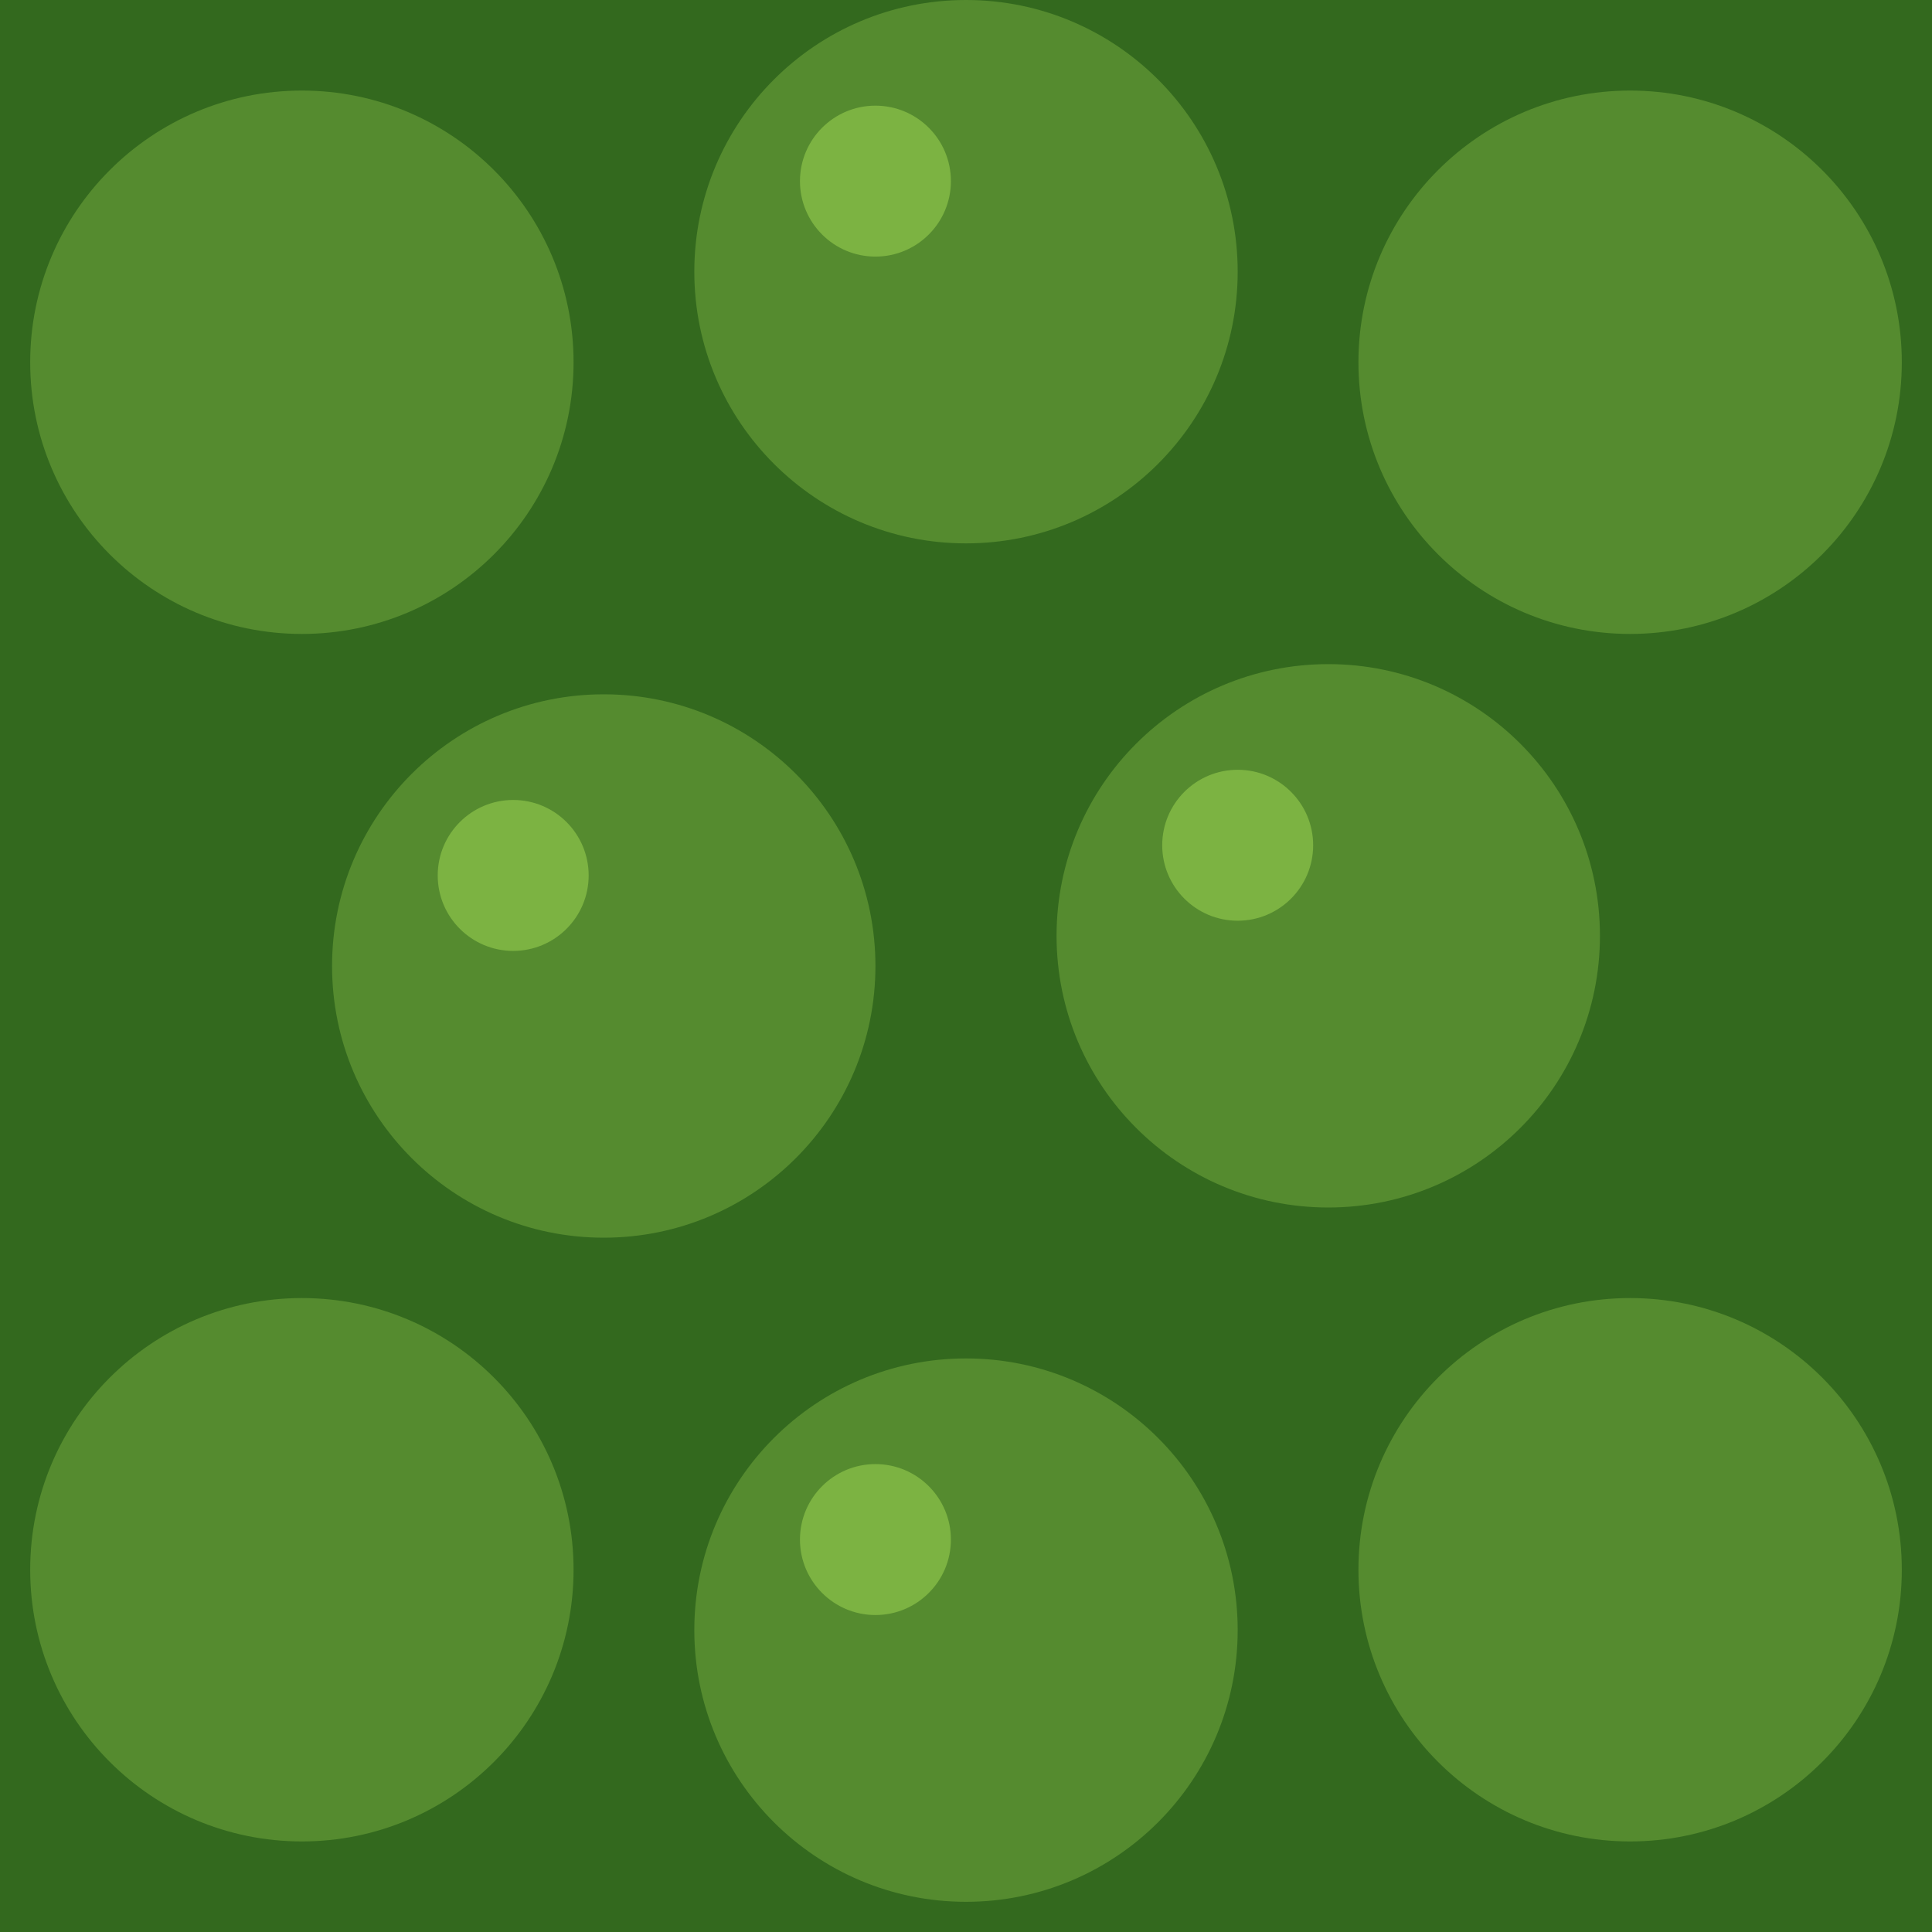
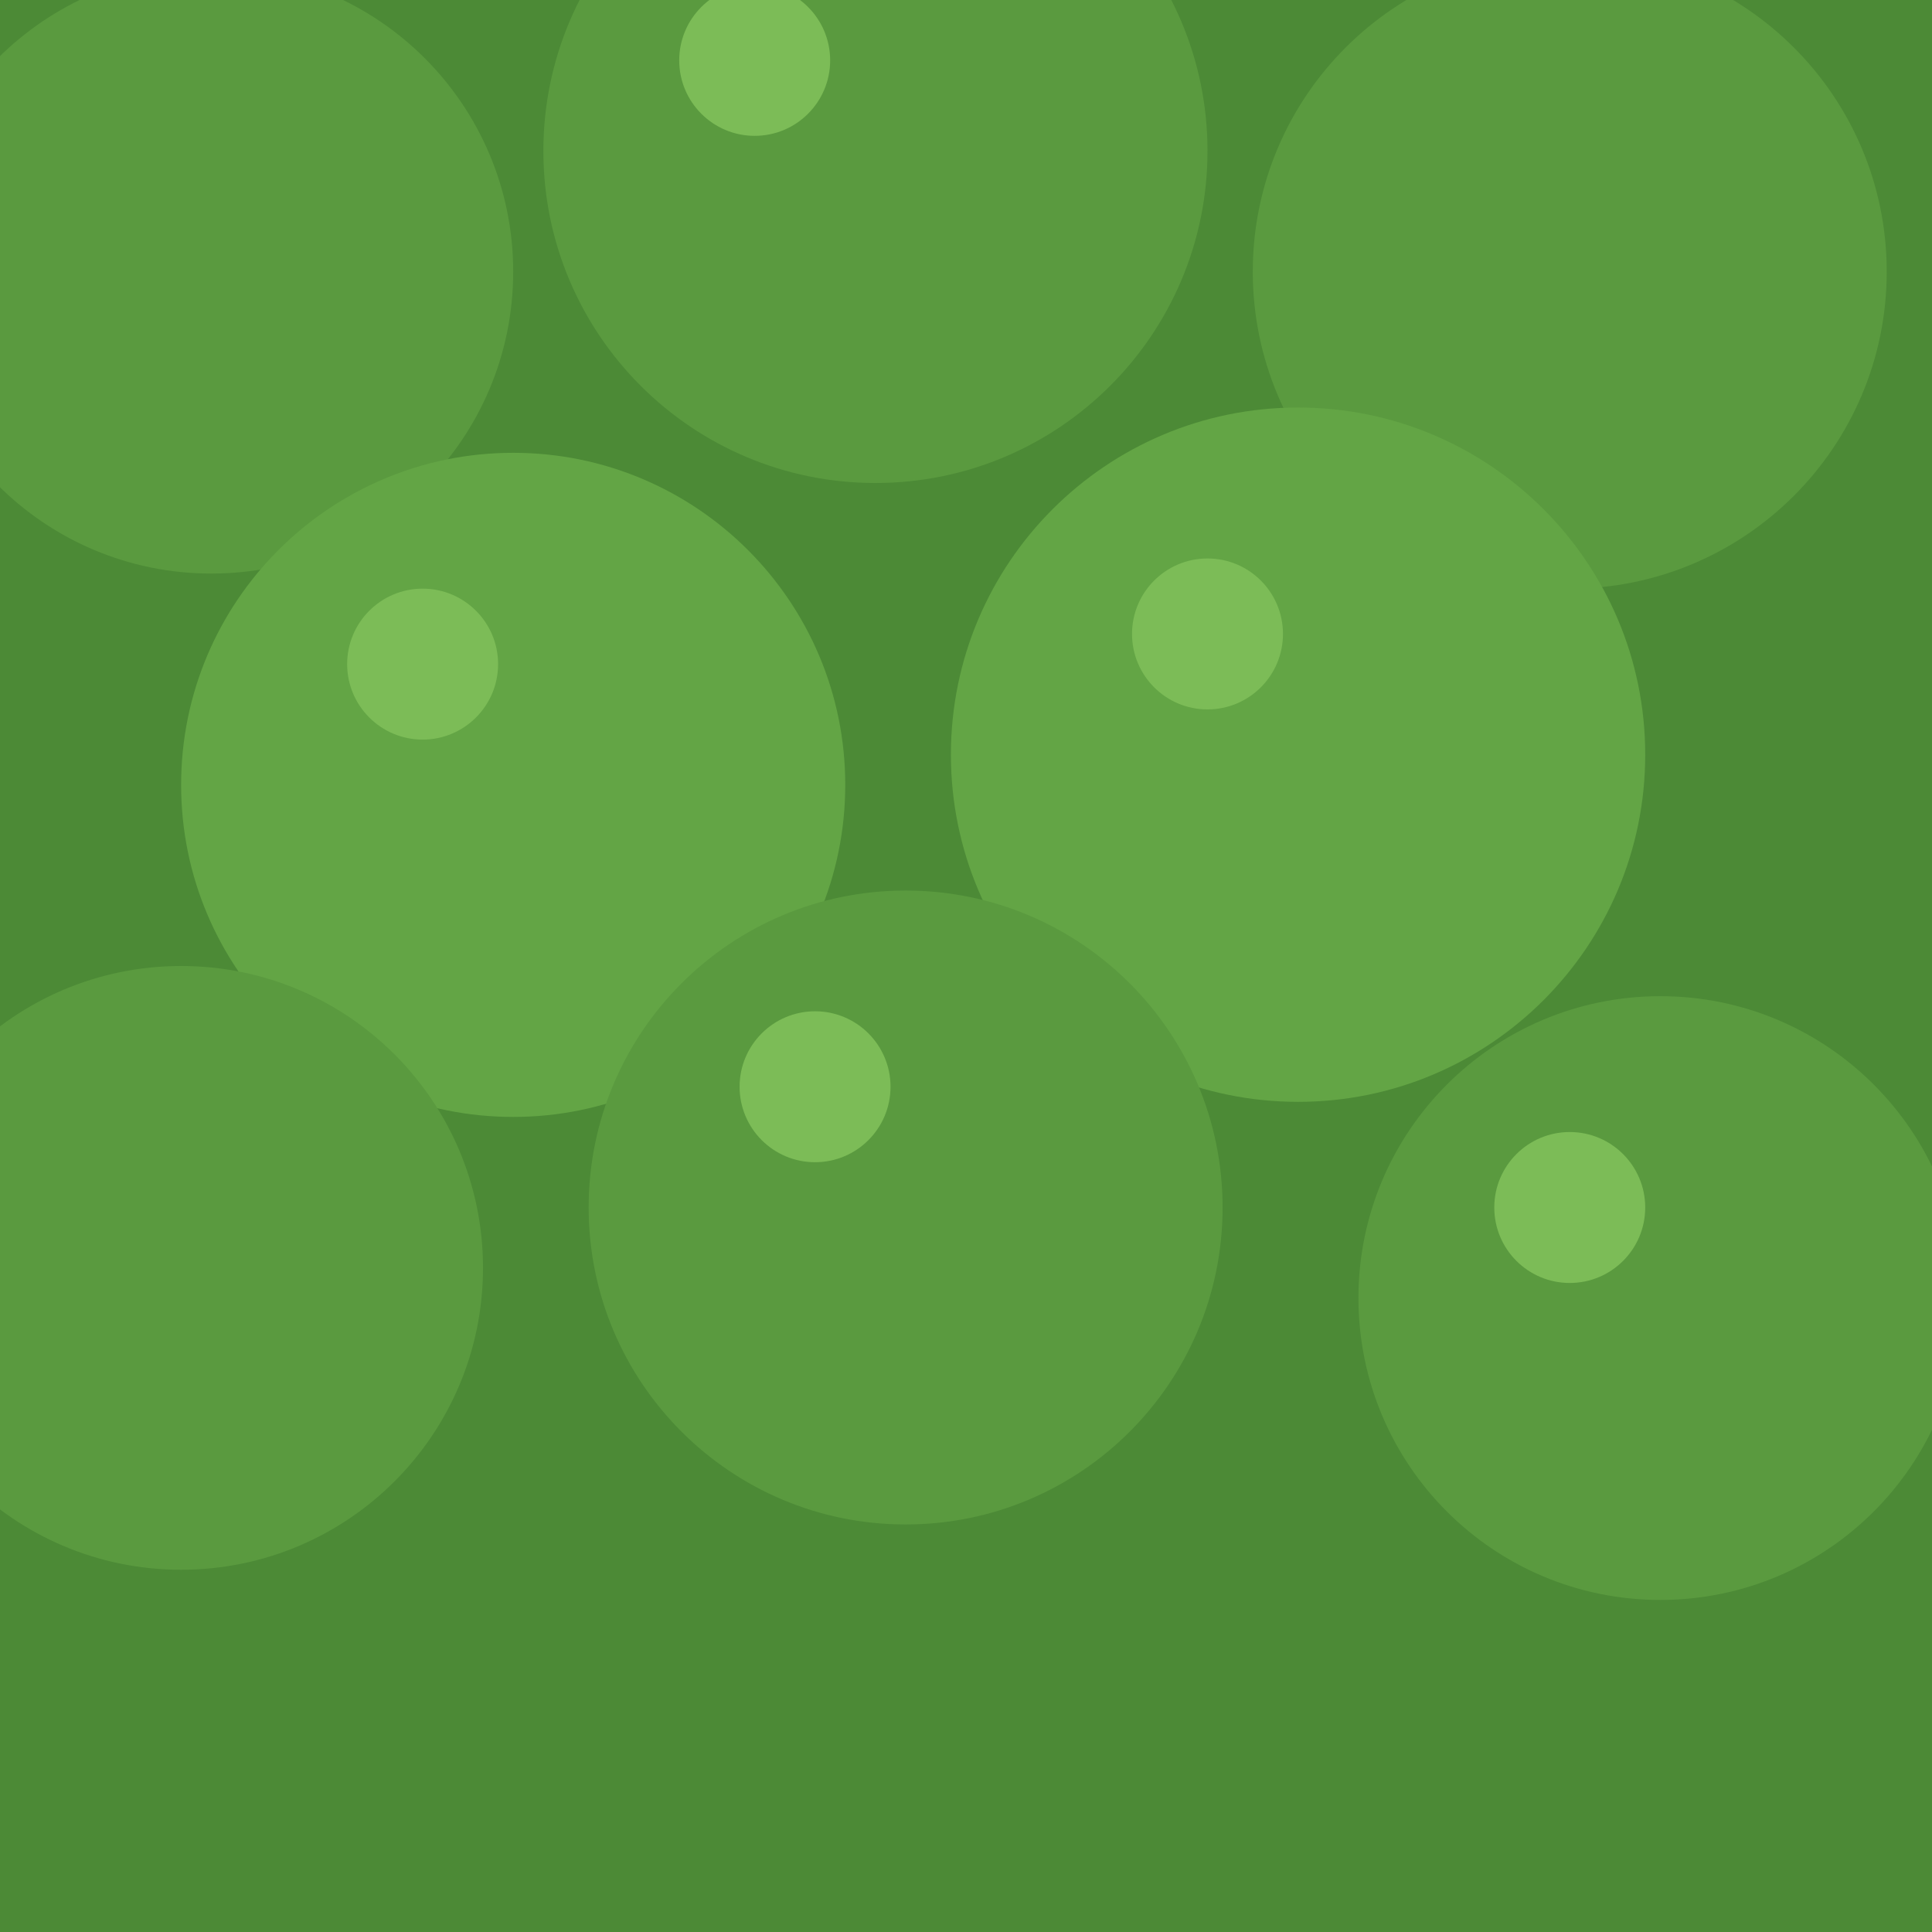
<svg xmlns="http://www.w3.org/2000/svg" width="256" height="256" viewBox="0 0 128 128">
-   <rect width="128" height="128" fill="#33691e" />
-   <circle cx="20" cy="24" r="18" fill="#558b2f" />
-   <circle cx="64" cy="18" r="18" fill="#558b2f" />
-   <circle cx="108" cy="24" r="18" fill="#558b2f" />
-   <circle cx="40" cy="64" r="18" fill="#558b2f" />
-   <circle cx="88" cy="62" r="18" fill="#558b2f" />
-   <circle cx="20" cy="104" r="18" fill="#558b2f" />
-   <circle cx="64" cy="108" r="18" fill="#558b2f" />
-   <circle cx="108" cy="104" r="18" fill="#558b2f" />
-   <g fill="#7cb342">
-     <circle cx="58" cy="12" r="5" />
-     <circle cx="34" cy="58" r="5" />
-     <circle cx="82" cy="56" r="5" />
-     <circle cx="58" cy="102" r="5" />
-   </g>
+   <rect width="128" height="128" fill="#4c8a36" />
+   <circle cx="14" cy="18" r="20" fill="#5a9a3f" />
+   <circle cx="58" cy="10" r="22" fill="#5a9a3f" />
+   <circle cx="104" cy="18" r="21" fill="#5a9a3f" />
+   <circle cx="34" cy="52" r="22" fill="#63a545" />
+   <circle cx="86" cy="50" r="23" fill="#63a545" />
+   <circle cx="12" cy="84" r="20" fill="#5a9a3f" />
+   <circle cx="60" cy="80" r="21" fill="#5a9a3f" />
+   <circle cx="110" cy="86" r="20" fill="#5a9a3f" />
+   <circle cx="50" cy="4" r="5" fill="#7cbc57" />
+   <circle cx="28" cy="44" r="5" fill="#7cbc57" />
+   <circle cx="80" cy="42" r="5" fill="#7cbc57" />
+   <circle cx="54" cy="72" r="5" fill="#7cbc57" />
+   <circle cx="104" cy="80" r="5" fill="#7cbc57" />
</svg>
